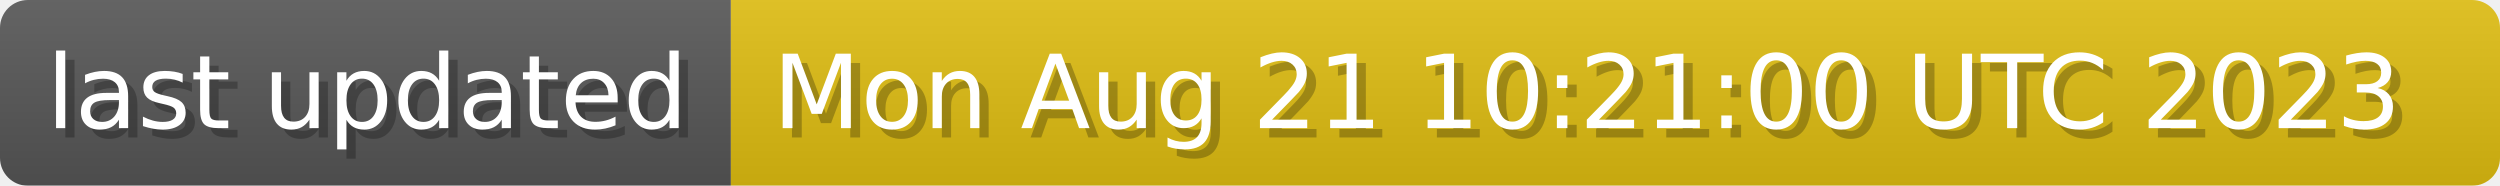
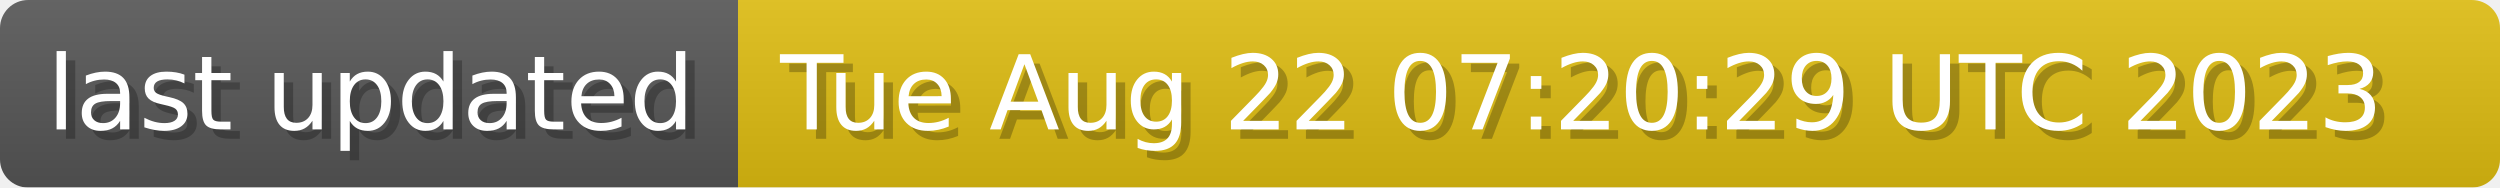
- <svg xmlns="http://www.w3.org/2000/svg" width="269.2" height="20" viewBox="0 0 2692 200" role="img" aria-label="last updated: Mon Aug 21 10:21:00 UTC 2023">
+ <svg xmlns="http://www.w3.org/2000/svg" width="266.6" height="20" viewBox="0 0 2666 200" role="img" aria-label="last updated: Tue Aug 22 07:20:29 UTC 2023">
  <linearGradient id="a" x2="0" y2="100%">
    <stop offset="0" stop-opacity=".1" stop-color="#EEE" />
    <stop offset="1" stop-opacity=".1" />
  </linearGradient>
  <mask id="m">
-     <rect width="2692" height="200" rx="30" fill="#FFF" />
+     <rect width="2666" height="200" rx="30" fill="#FFF" />
  </mask>
  <g mask="url(#m)">
    <rect width="787" height="200" fill="#555" />
-     <rect width="1905" height="200" fill="#DB1" x="787" />
-     <rect width="2692" height="200" fill="url(#a)" />
+     <rect width="1879" height="200" fill="#DB1" x="787" />
+     <rect width="2666" height="200" fill="url(#a)" />
  </g>
  <g aria-hidden="true" fill="#fff" text-anchor="start" font-family="Verdana,DejaVu Sans,sans-serif" font-size="110">
    <text x="60" y="148" textLength="687" fill="#000" opacity="0.25">last updated</text>
    <text x="50" y="138" textLength="687">last updated</text>
-     <text x="842" y="148" textLength="1805" fill="#000" opacity="0.25">Mon Aug 21 10:21:00 UTC 2023</text>
-     <text x="832" y="138" textLength="1805">Mon Aug 21 10:21:00 UTC 2023</text>
+     <text x="842" y="148" textLength="1779" fill="#000" opacity="0.25">Tue Aug 22 07:20:29 UTC 2023</text>
+     <text x="832" y="138" textLength="1779">Tue Aug 22 07:20:29 UTC 2023</text>
  </g>
</svg>
